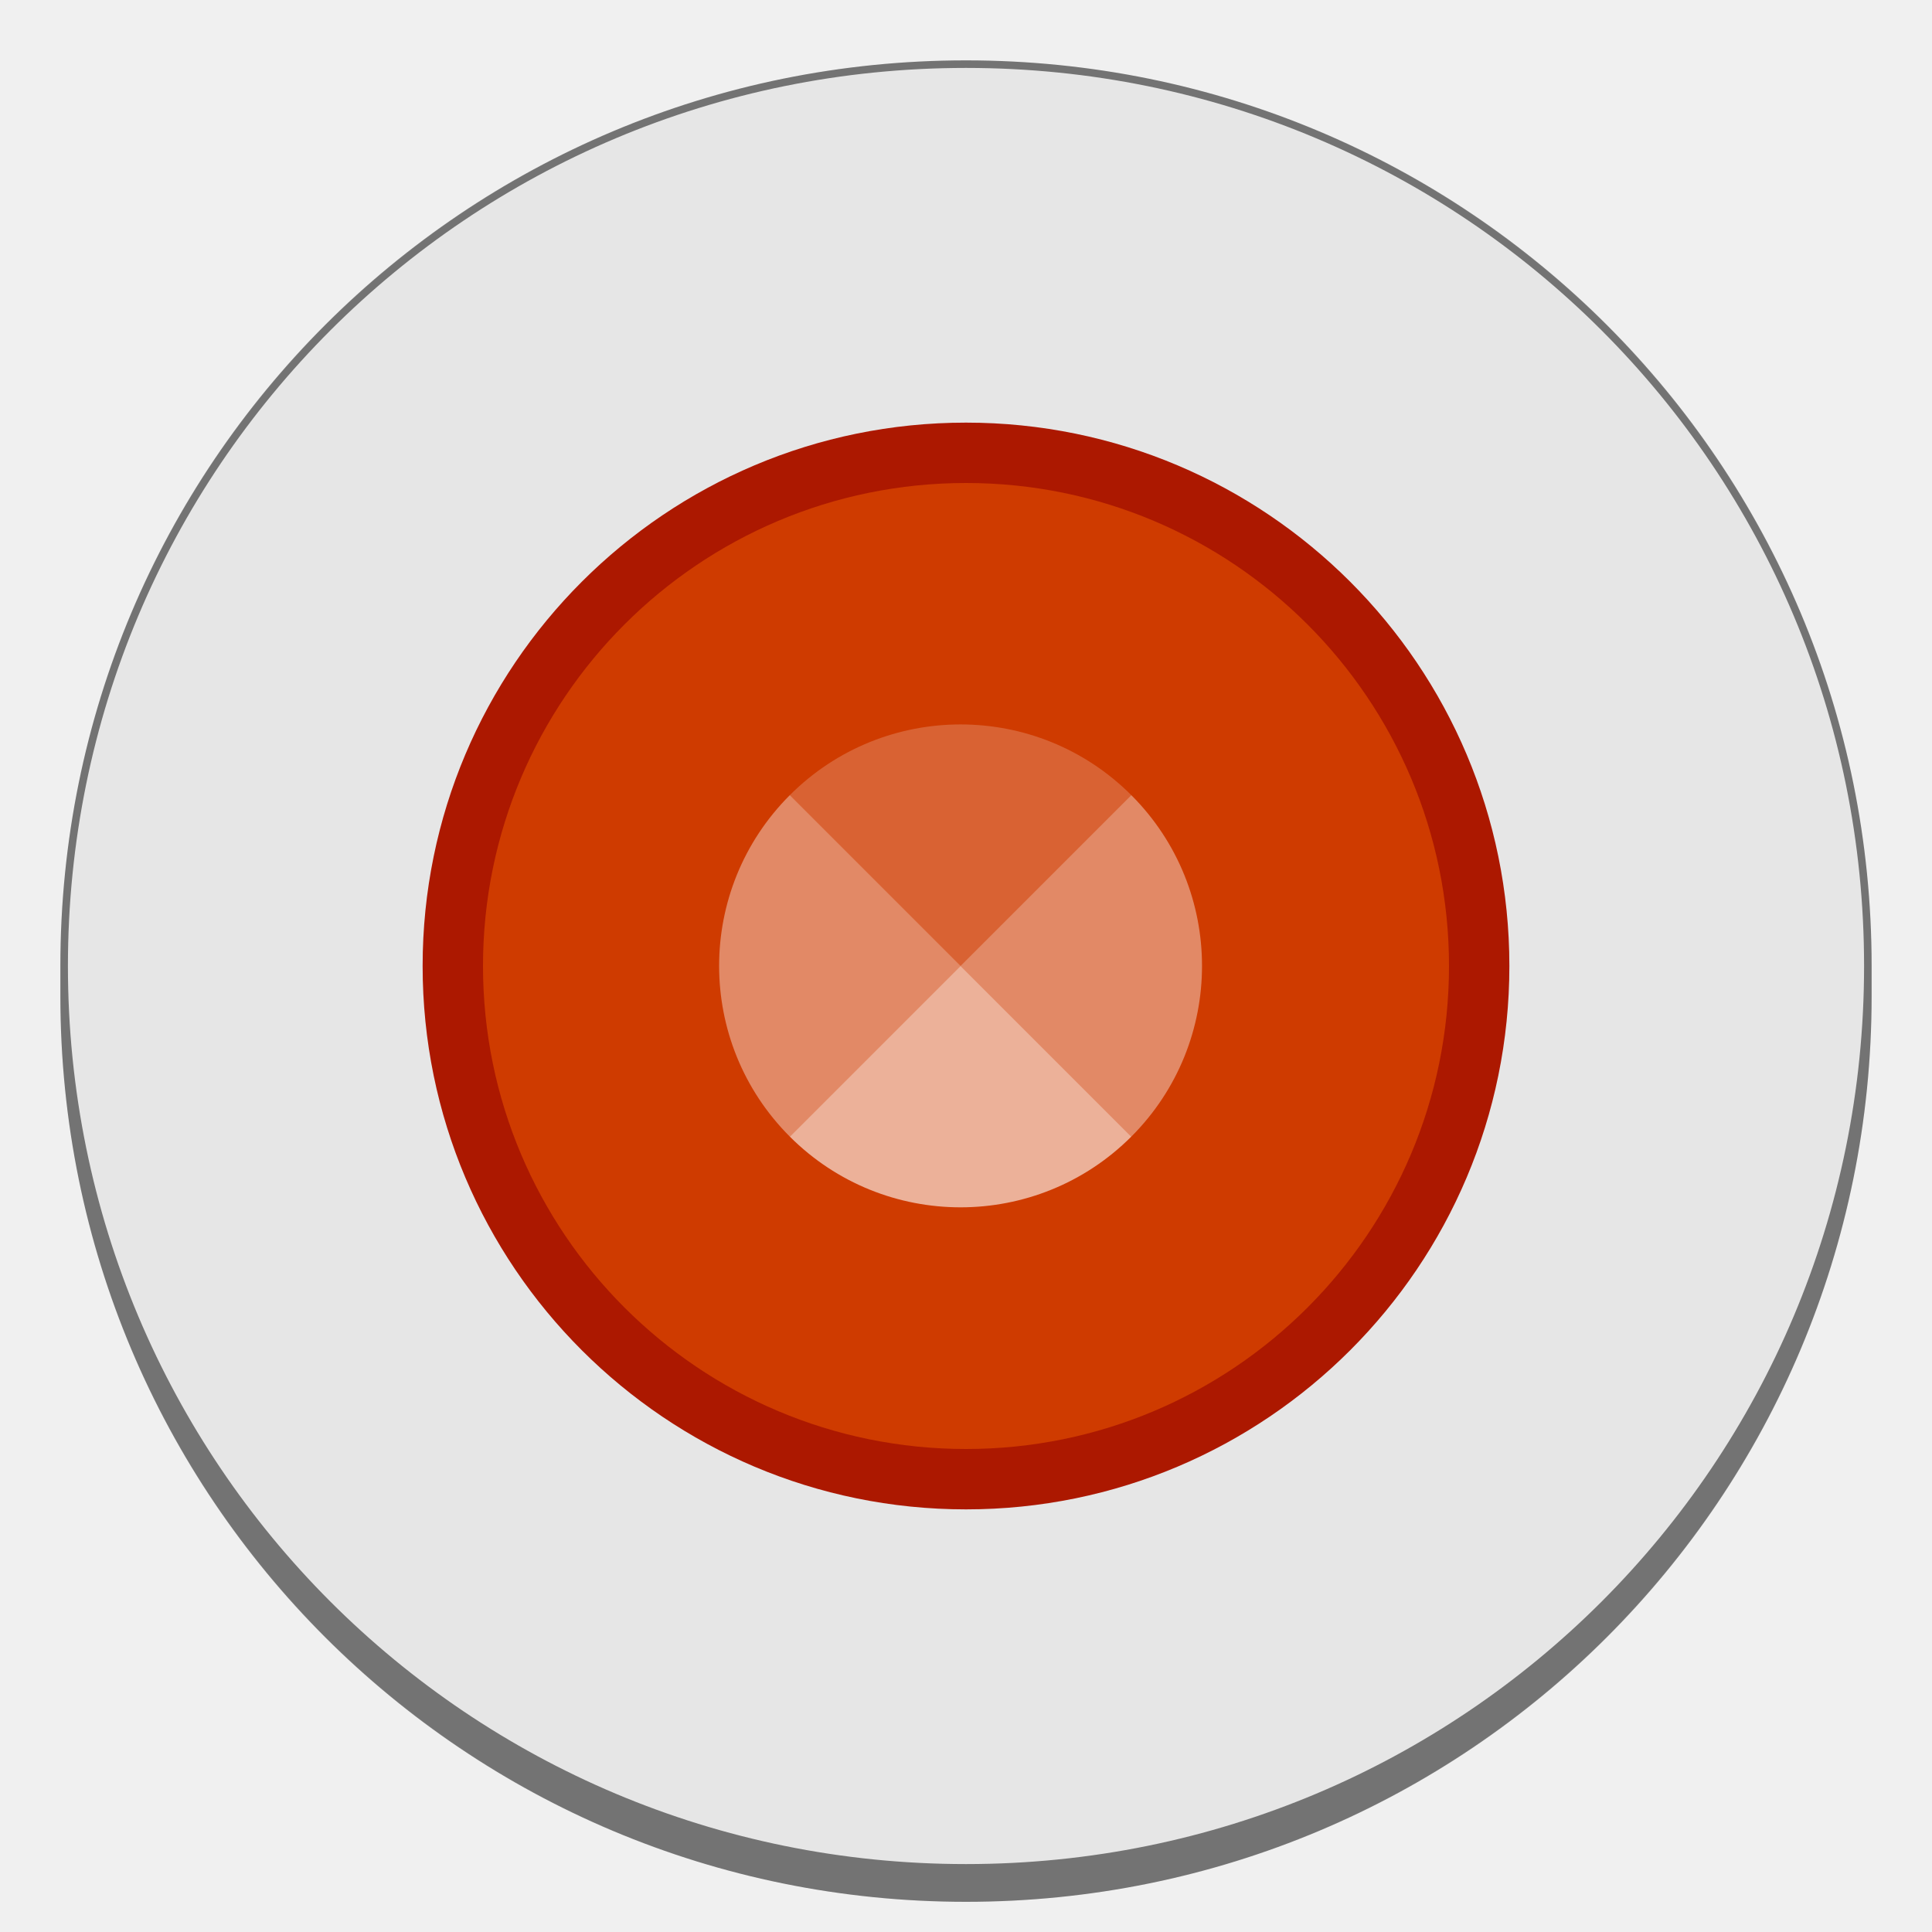
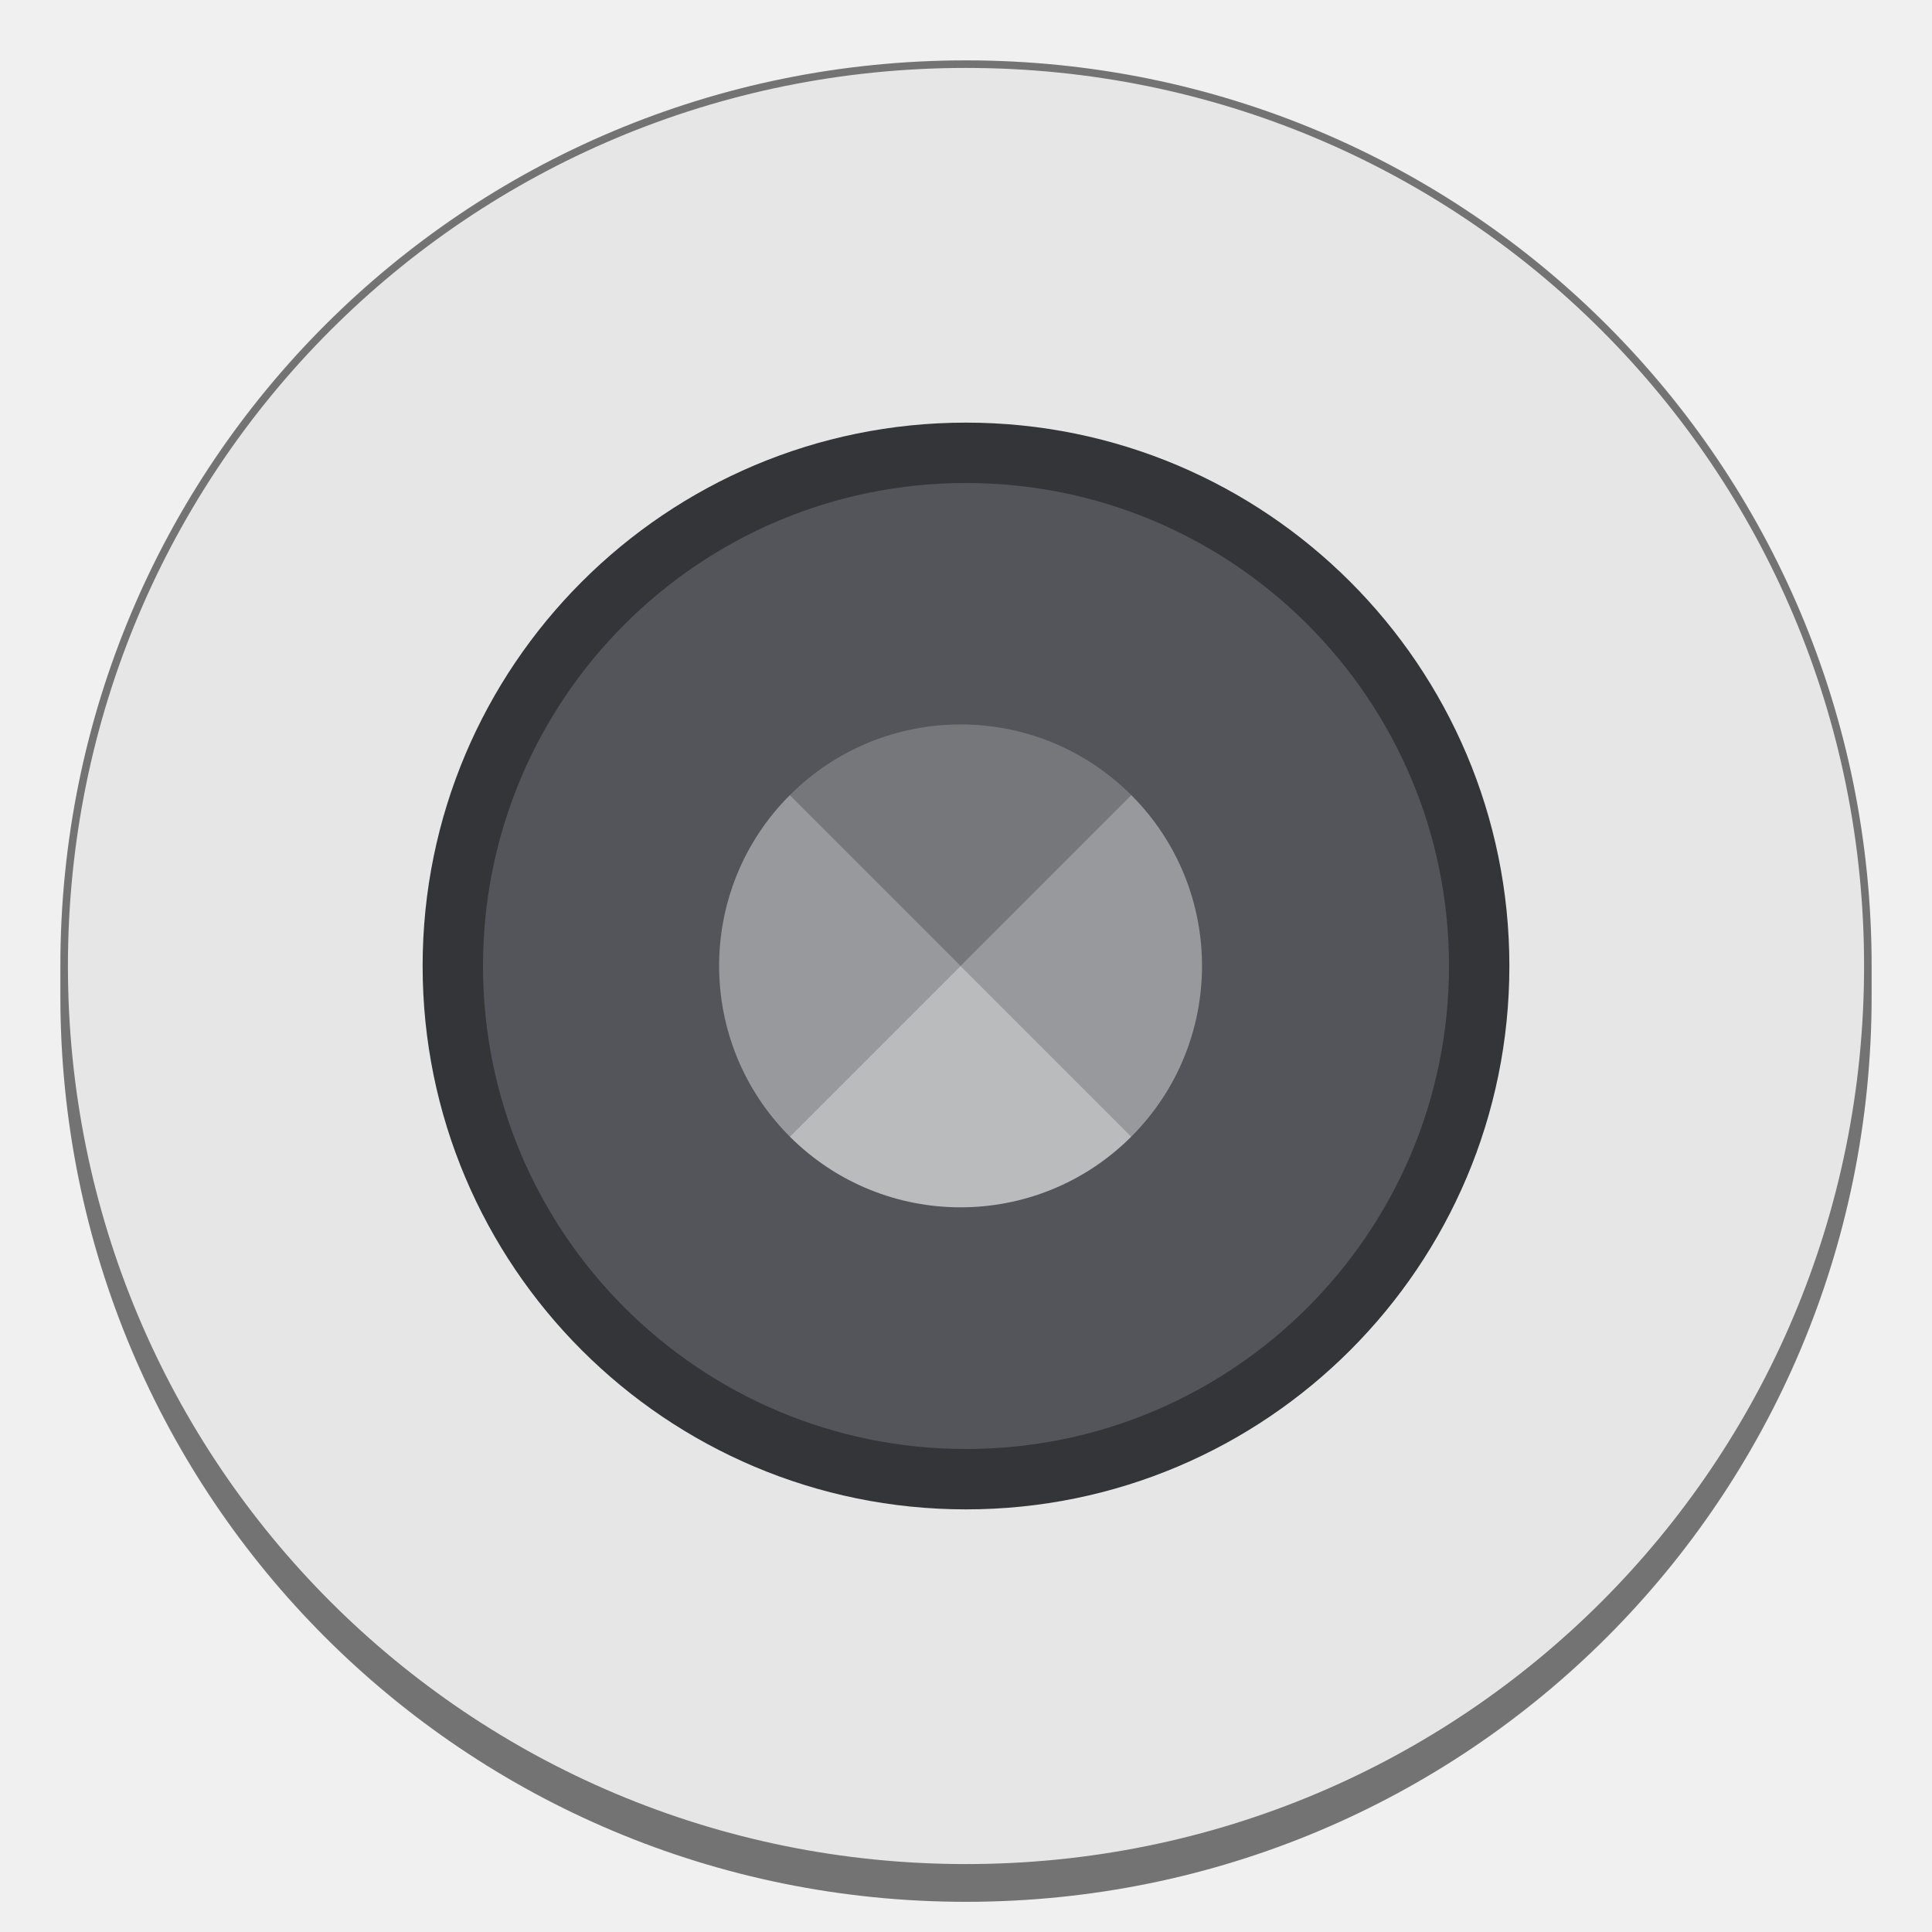
<svg xmlns="http://www.w3.org/2000/svg" version="1.0" viewBox="0 0 256 256">
  <g transform="translate(-464 -28)">
    <rect x="472" y="36" width="240" height="244" ry="120" fill="#e6e6e6" />
    <g transform="matrix(8 0 0 8 -336 -1988)">
-       <circle cx="116" cy="268" r="9" fill="#ac1800" />
-       <circle transform="scale(1 -1)" cx="116" cy="-268" r="8" fill="#cf3b00" />
+       <circle cx="116" cy="268" r="9" fill="#343538" />
+       <circle transform="scale(1 -1)" cx="116" cy="-268" r="8" fill="#53555A" />
      <g fill="#fff">
        <path d="M118.738 265.17a4 4 0 0 0-5.656 0l2.828 2.828z" opacity=".2" />
        <path d="M118.738 265.17a4 4 0 0 1 0 5.656l-2.828-2.828z" opacity=".4" />
        <path d="M113.082 270.826a4 4 0 0 1 0-5.656l2.828 2.828z" opacity=".4" />
        <path d="M113.082 270.826a4 4 0 0 0 5.656 0l-2.828-2.828z" opacity=".6" />
      </g>
    </g>
    <path d="M592 36c-66.48 0-120 53.52-120 120v4c0 66.48 53.52 120 120 120s120-53.52 120-120v-4c0-66.48-53.52-120-120-120zm0 1c65.926 0 119 53.074 119 119s-53.074 119-119 119-119-53.074-119-119S526.074 37 592 37z" fill-opacity=".502" />
  </g>
</svg>
